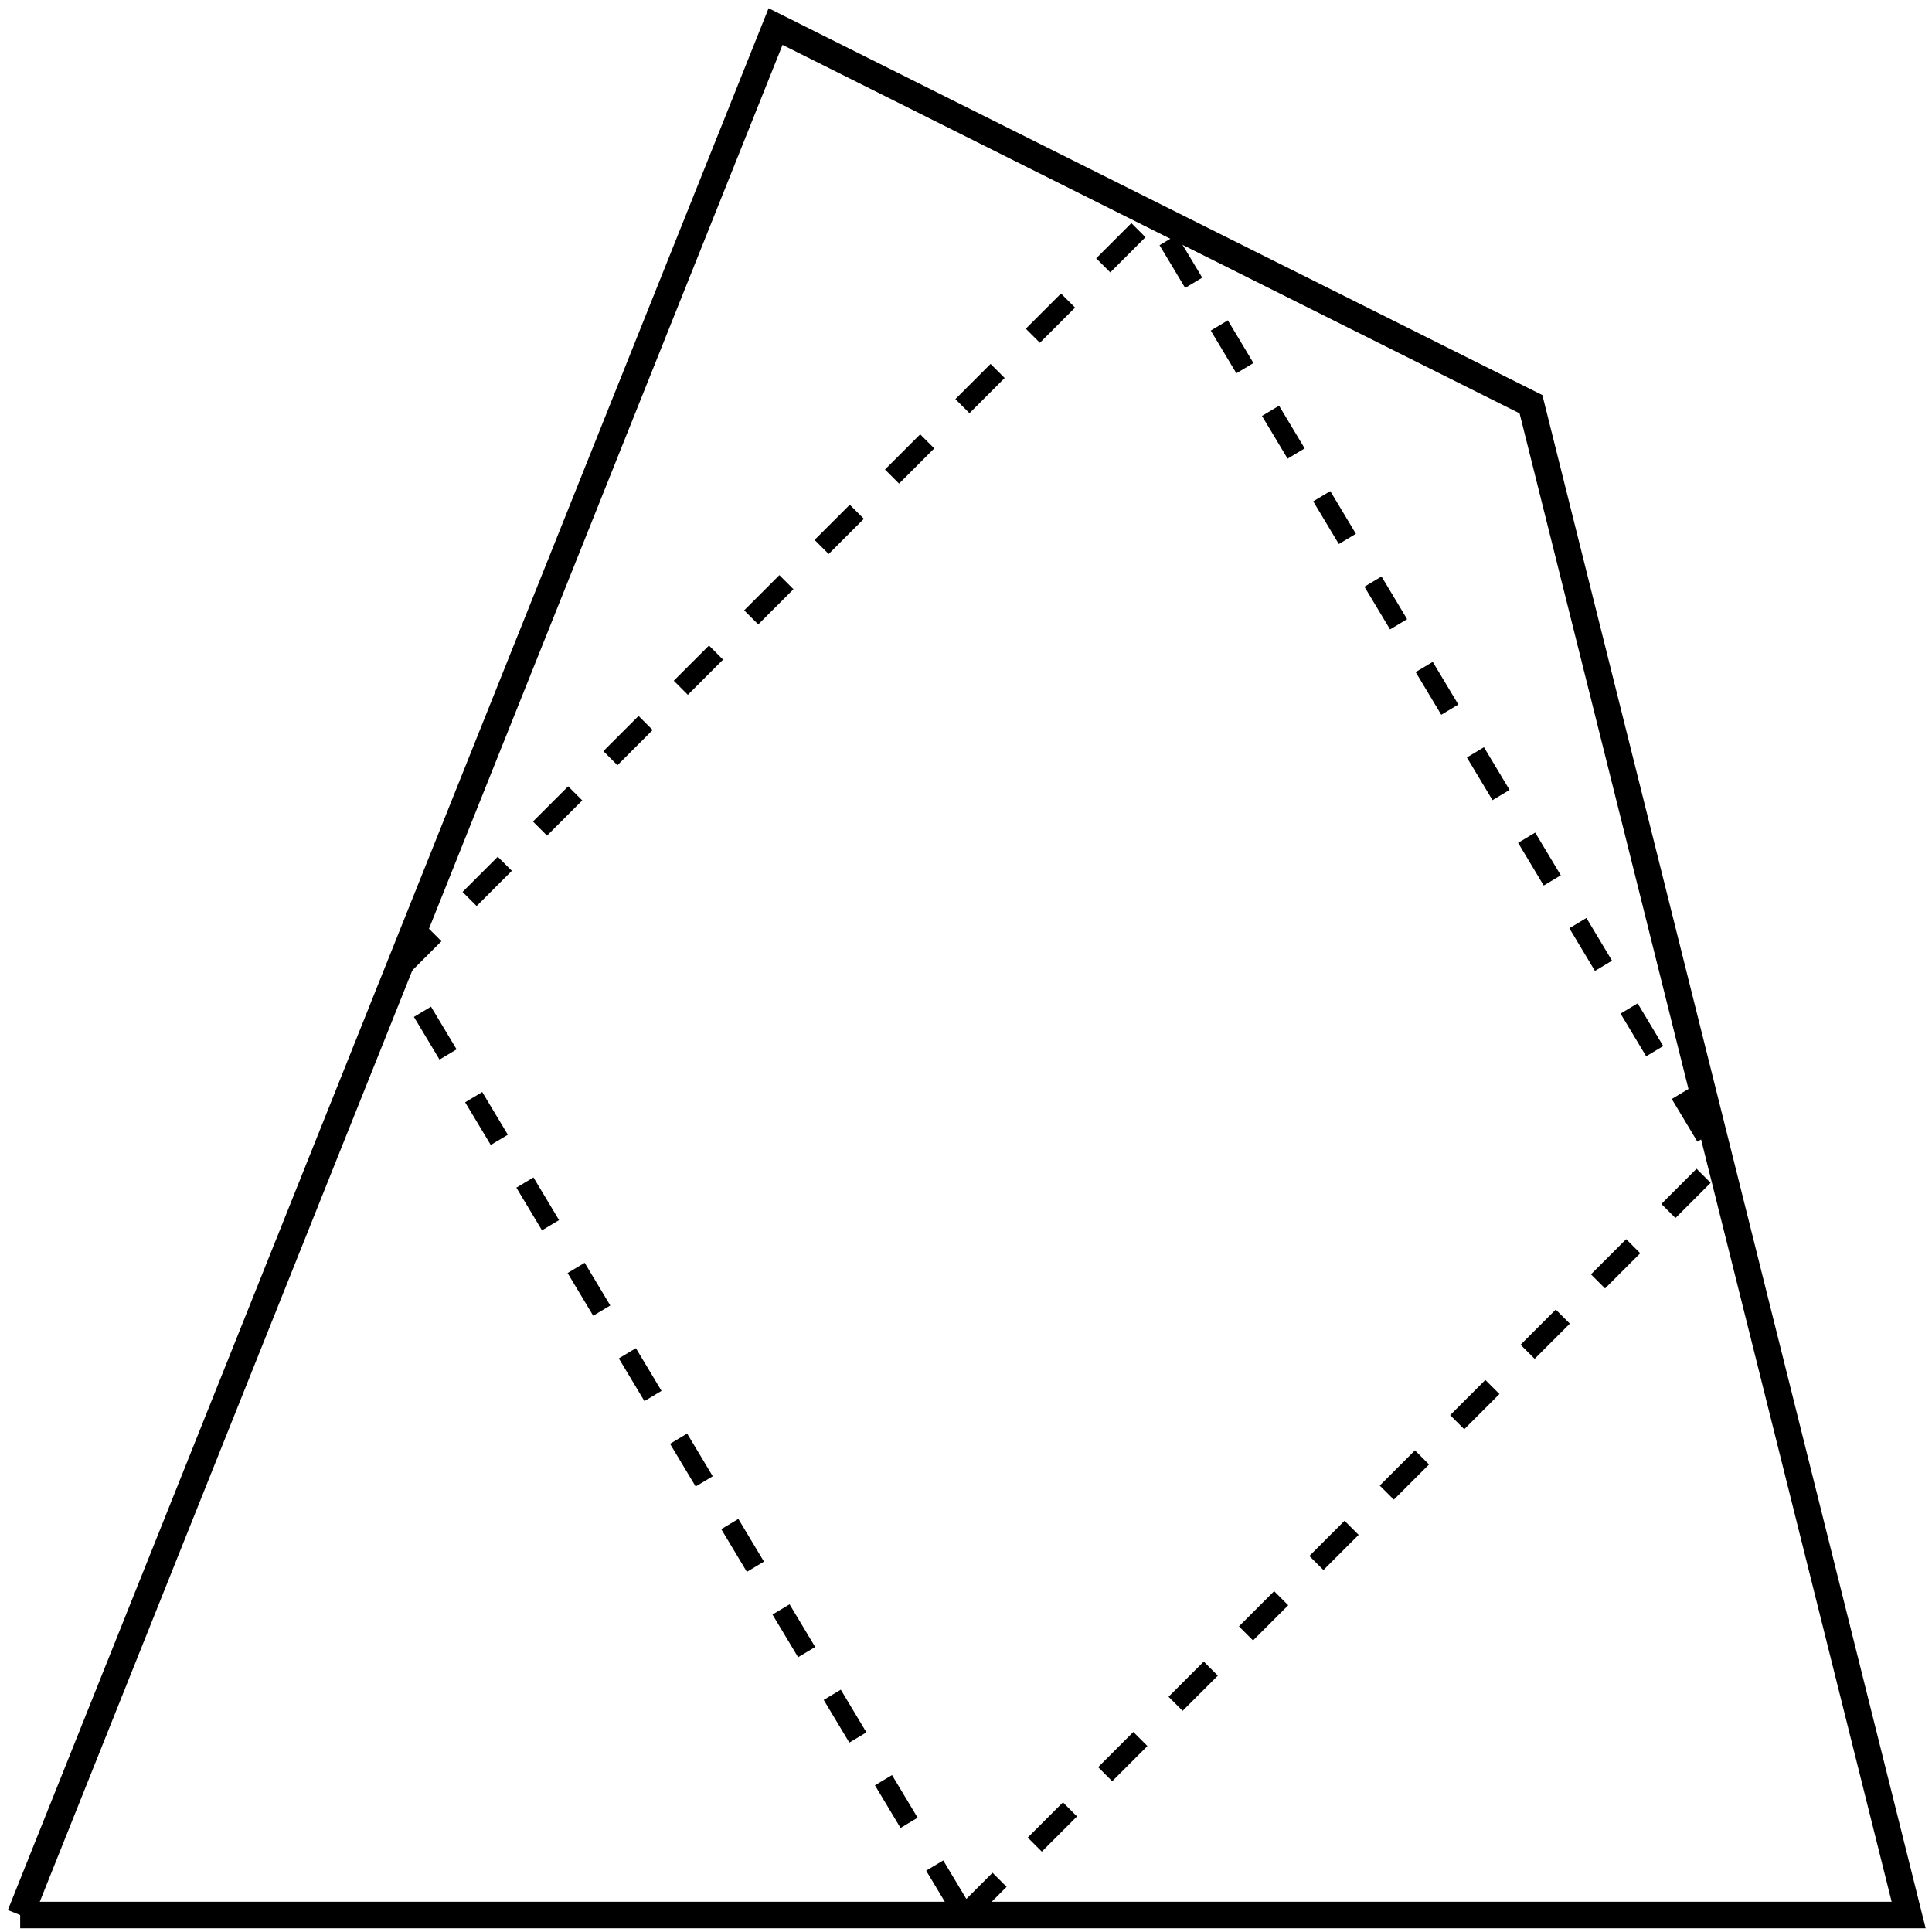
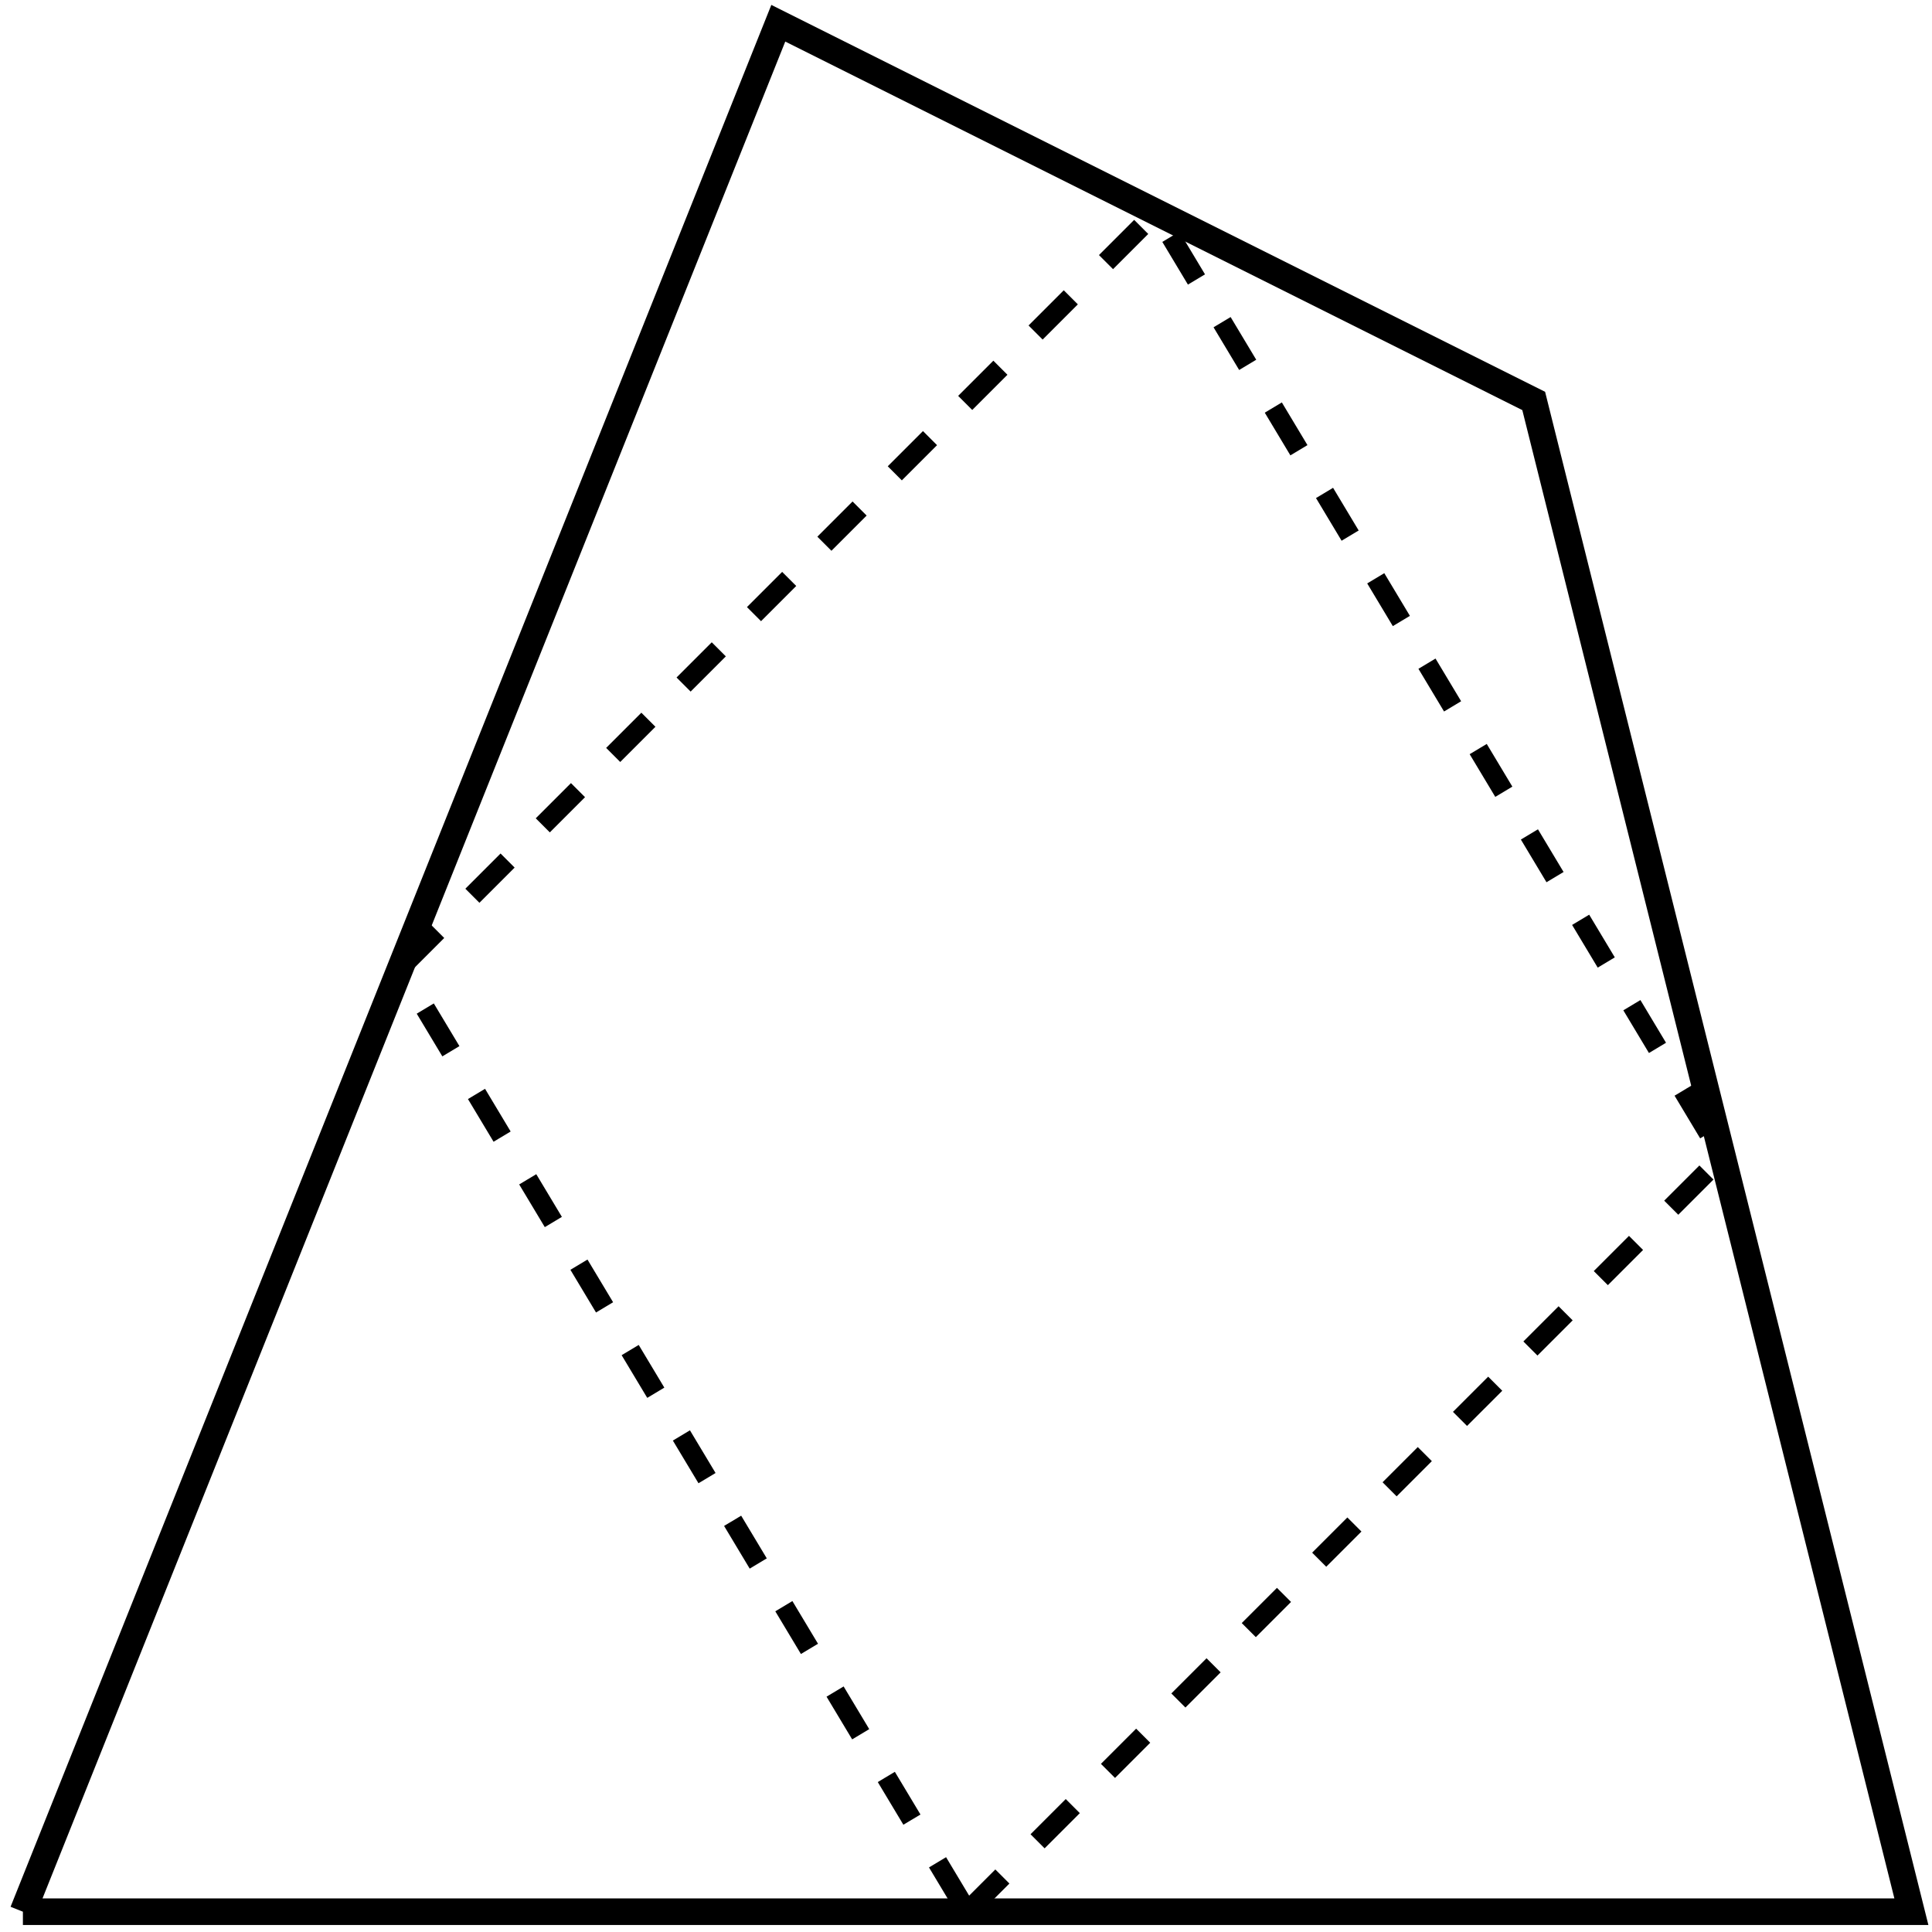
<svg xmlns="http://www.w3.org/2000/svg" width="116pt" height="116pt" viewBox="0 0 116 116" version="1.1">
  <g id="surface1">
-     <path style="fill:none;stroke-width:1.594;stroke-linecap:butt;stroke-linejoin:miter;stroke:rgb(0%,0%,0%);stroke-opacity:1;stroke-miterlimit:10;" d="M 0.001 -0 L 113.388 -0 L 90.712 90.71 L 45.356 113.386 L 0.001 -0 " transform="matrix(1,0,0,-1,1.21,114.98)" />
-     <path style="fill:none;stroke-width:1.196;stroke-linecap:butt;stroke-linejoin:miter;stroke:rgb(0%,0%,0%);stroke-opacity:1;stroke-dasharray:2.989,2.989;stroke-miterlimit:10;" d="M 56.692 -0 L 102.048 45.355 L 68.032 102.05 L 22.677 56.695 L 56.692 -0 " transform="matrix(1,0,0,-1,1.21,114.98)" />
+     <path style="fill:none;stroke-width:1.594;stroke-linecap:butt;stroke-linejoin:miter;stroke:rgb(0%,0%,0%);stroke-opacity:1;stroke-miterlimit:10;" d="M -0.001 0.002 L 113.386 0.002 L 90.71 90.709 L 45.354 113.388 L -0.001 0.002 " transform="matrix(1,0,0,-1,1.376,114.783)" />
+     <path style="fill:none;stroke-width:1.196;stroke-linecap:butt;stroke-linejoin:miter;stroke:rgb(0%,0%,0%);stroke-opacity:1;stroke-dasharray:2.989,2.989;stroke-miterlimit:10;" d="M 56.694 0.002 L 102.05 45.353 L 68.034 102.049 L 22.679 56.693 L 56.694 0.002 " transform="matrix(1,0,0,-1,1.376,114.783)" />
  </g>
</svg>
